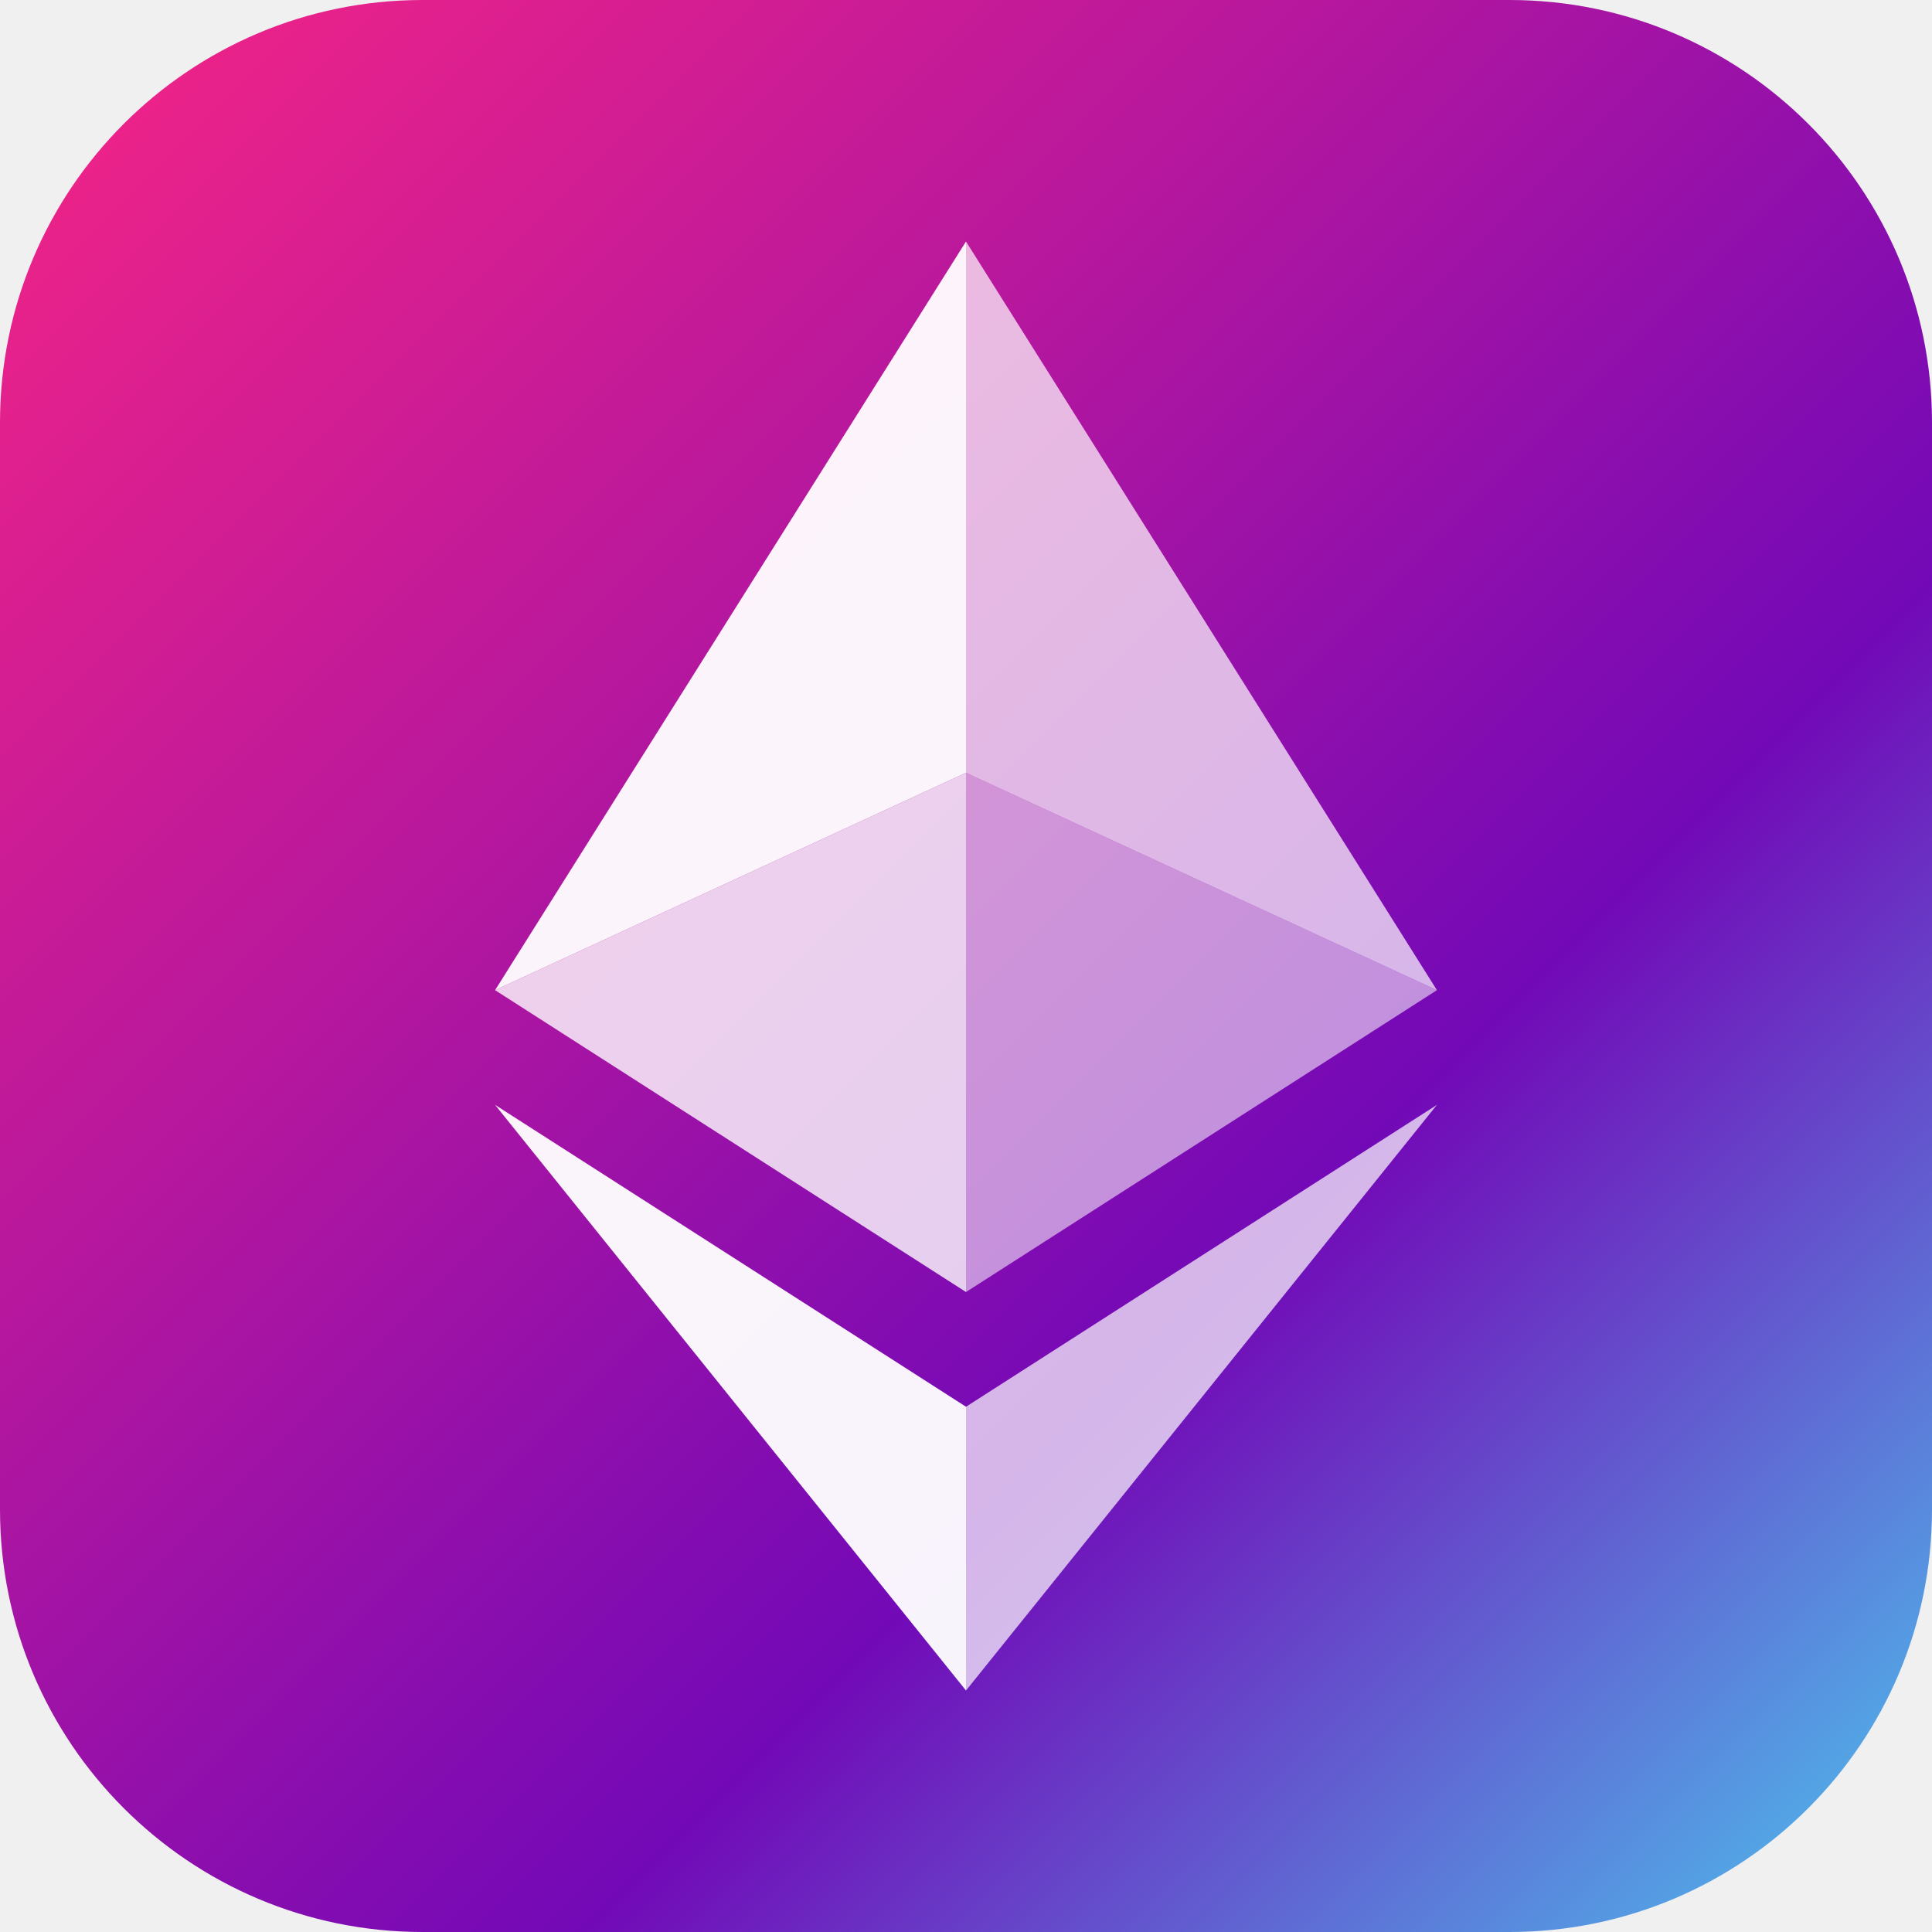
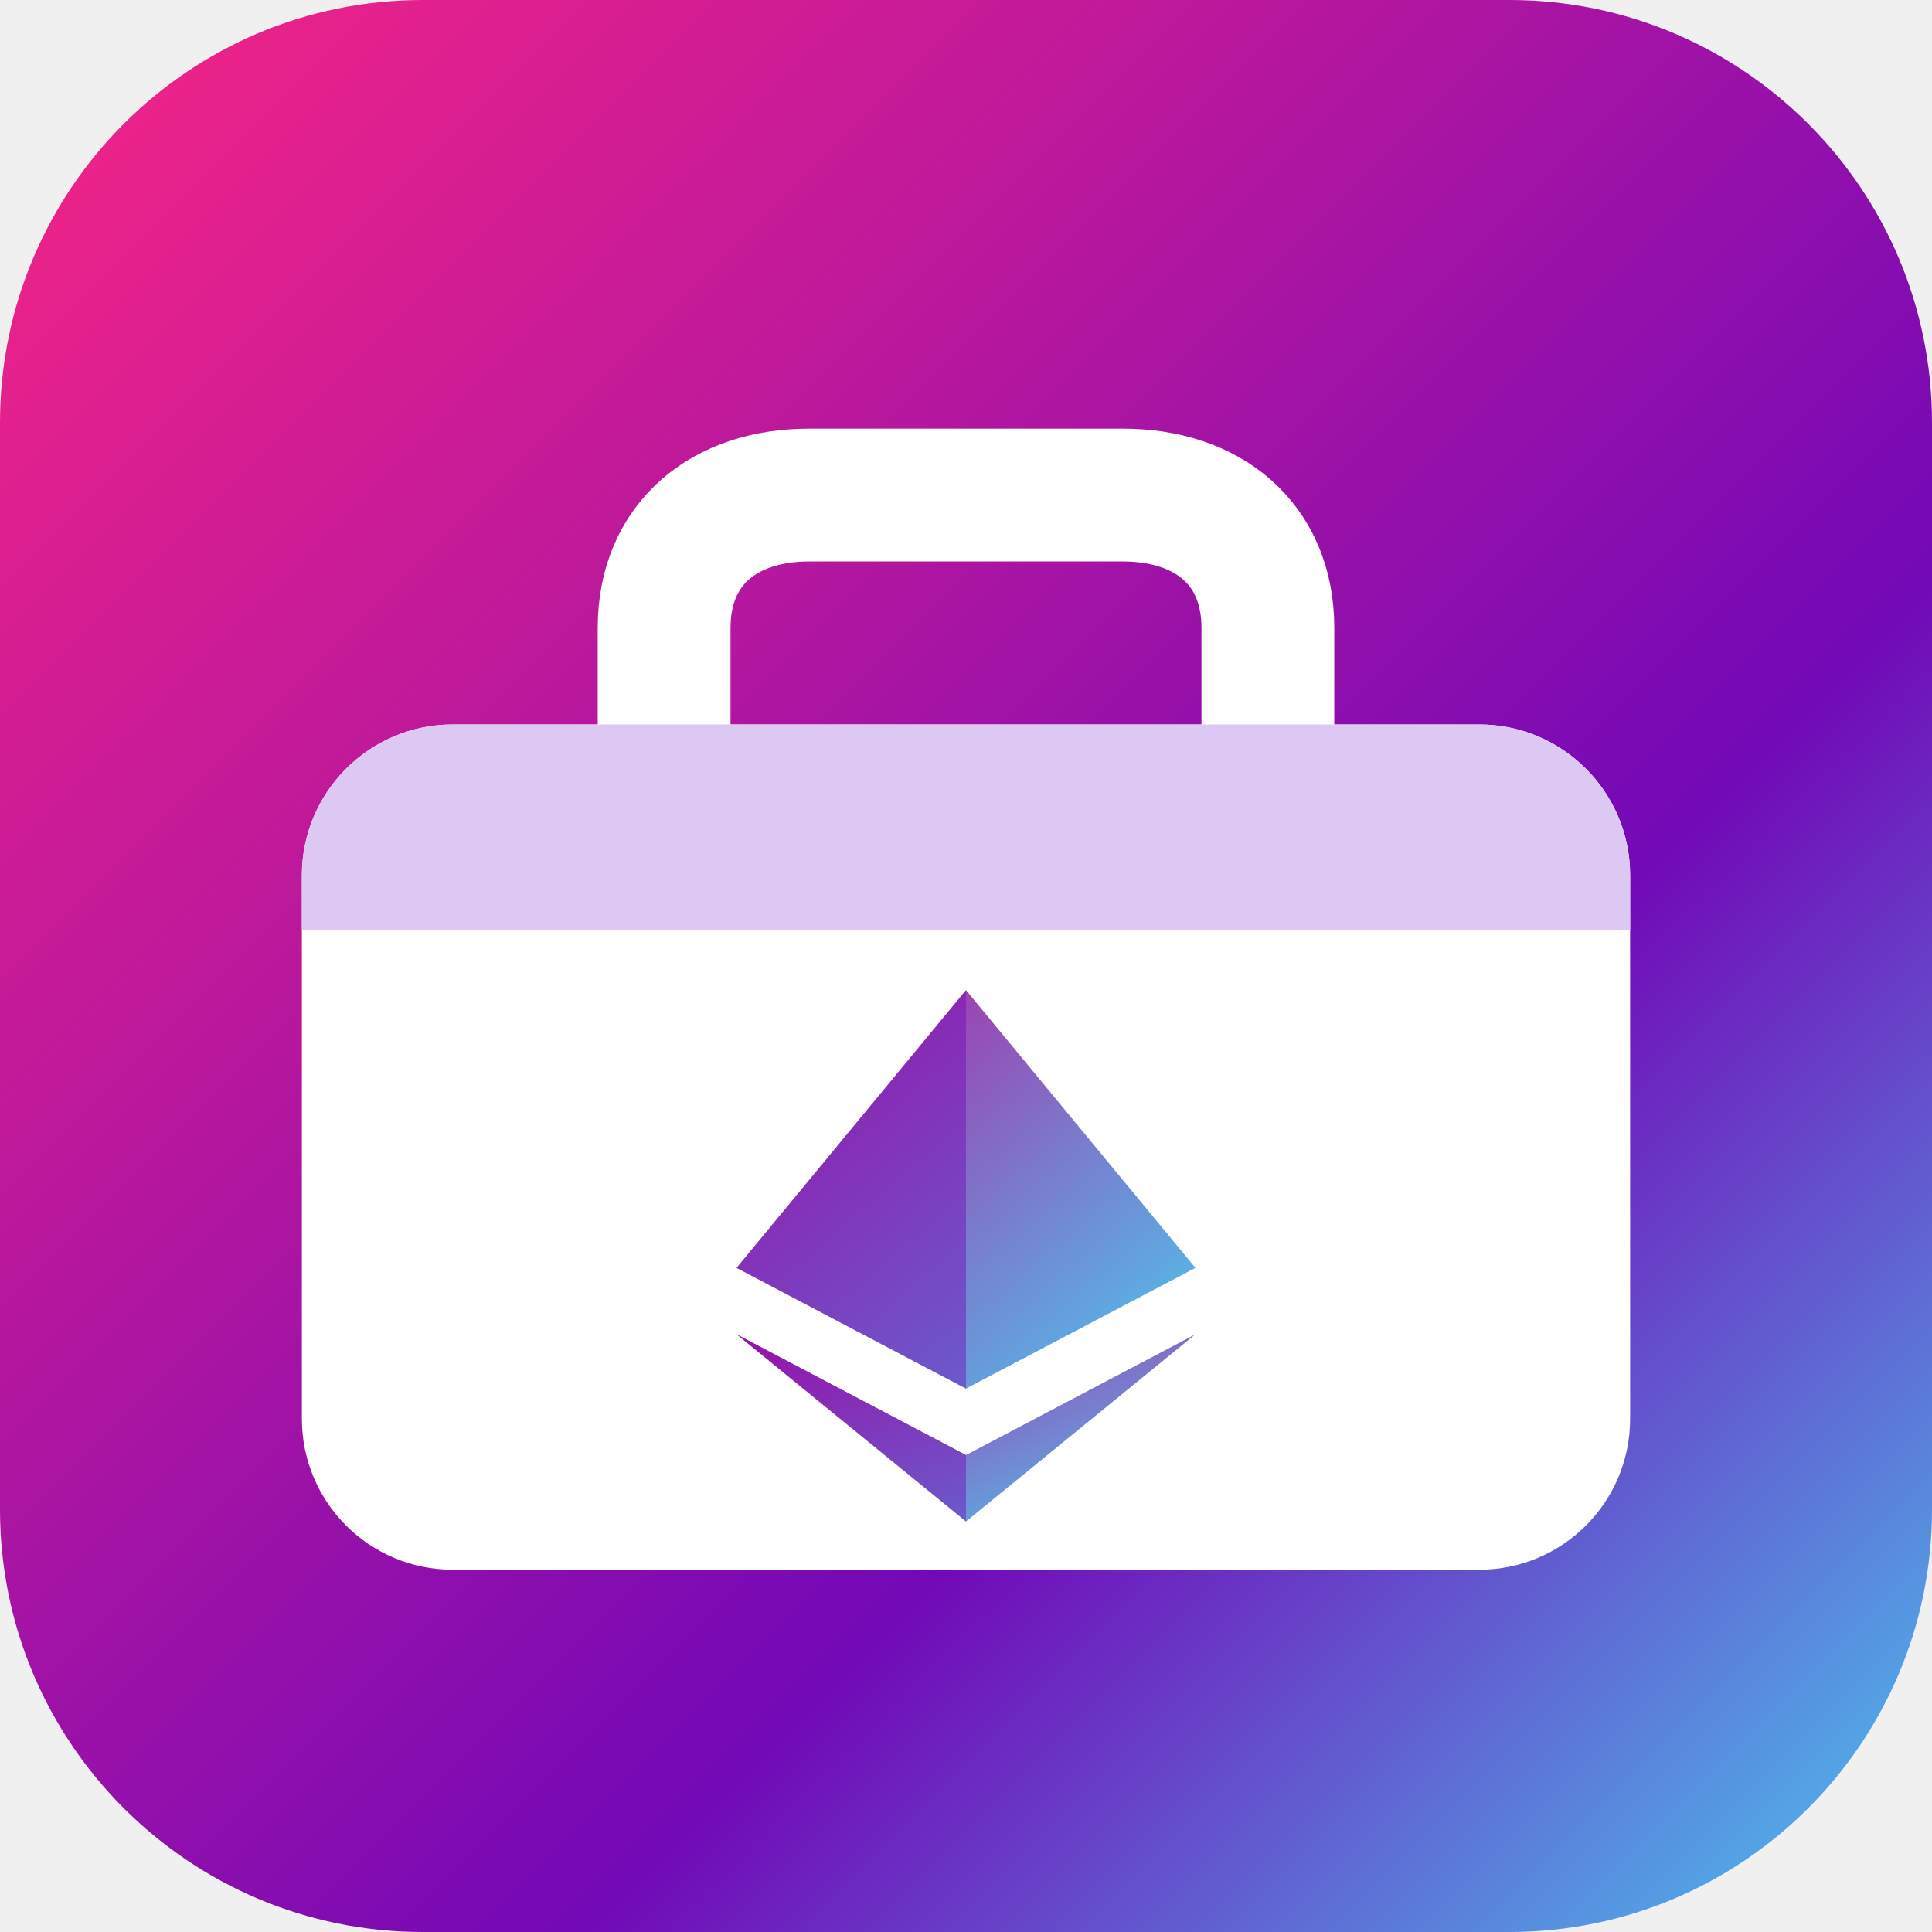
<svg xmlns="http://www.w3.org/2000/svg" viewBox="0 0 32 32">
  <defs>
    <linearGradient id="bg" x1="0" y1="0" x2="1" y2="1">
      <stop offset="0" stop-color="#f72585" />
      <stop offset=".35" stop-color="#b5179e" />
      <stop offset=".65" stop-color="#7209b7" />
      <stop offset="1" stop-color="#4cc9f0" />
    </linearGradient>
+     <linearGradient id="gem" x1="0" y1="0" x2="1" y2="1">
+       <stop offset="0" stop-color="#b5179e" />
+       <stop offset="1" stop-color="#4cc9f0" />
+     </linearGradient>
  </defs>
  <rect width="32" height="32" rx="7" fill="url(#bg)" />
-   <g fill="#fff">
-     <polygon points="16,4 16,12.8 8.2,16.4" opacity=".95" />
-     <polygon points="16,4 16,12.8 23.8,16.4" opacity=".7" />
-     <polygon points="16,12.8 8.2,16.4 16,21.4" opacity=".8" />
-     <polygon points="16,12.8 23.8,16.4 16,21.4" opacity=".55" />
-     <polygon points="8.2,18.3 16,23.3 16,28" opacity=".95" />
-     <polygon points="23.8,18.3 16,23.3 16,28" opacity=".7" />
-   </g>
+   <path d="M11 12 V10.4 C11 9 12 8.2 13.4 8.2 H18.6 C20 8.2 21 9 21 10.4 V12" fill="none" stroke="#fff" stroke-width="2.2" stroke-linecap="round" />
+   <rect x="5" y="12" width="22" height="14" rx="2.5" fill="#fff" />
+   <path d="M7.5 12 H24.5 A2.5 2.5 0 0 1 27 14.5 V15.4 H5 V14.5 A2.5 2.5 0 0 1 7.5 12 Z" fill="#dcc8f2" />
+   <polygon points="16,16.4 12.2,21 16,23 19.8,21" fill="url(#gem)" />
+   <polygon points="16,16.4 12.2,21 16,23" fill="#7209b7" opacity=".45" />
+   <polygon points="12.2,22.1 16,24.1 19.8,22.1 16,25.2" fill="url(#gem)" />
+   <polygon points="12.2,22.1 16,24.1 16,25.2" fill="#7209b7" opacity=".45" />
</svg>
